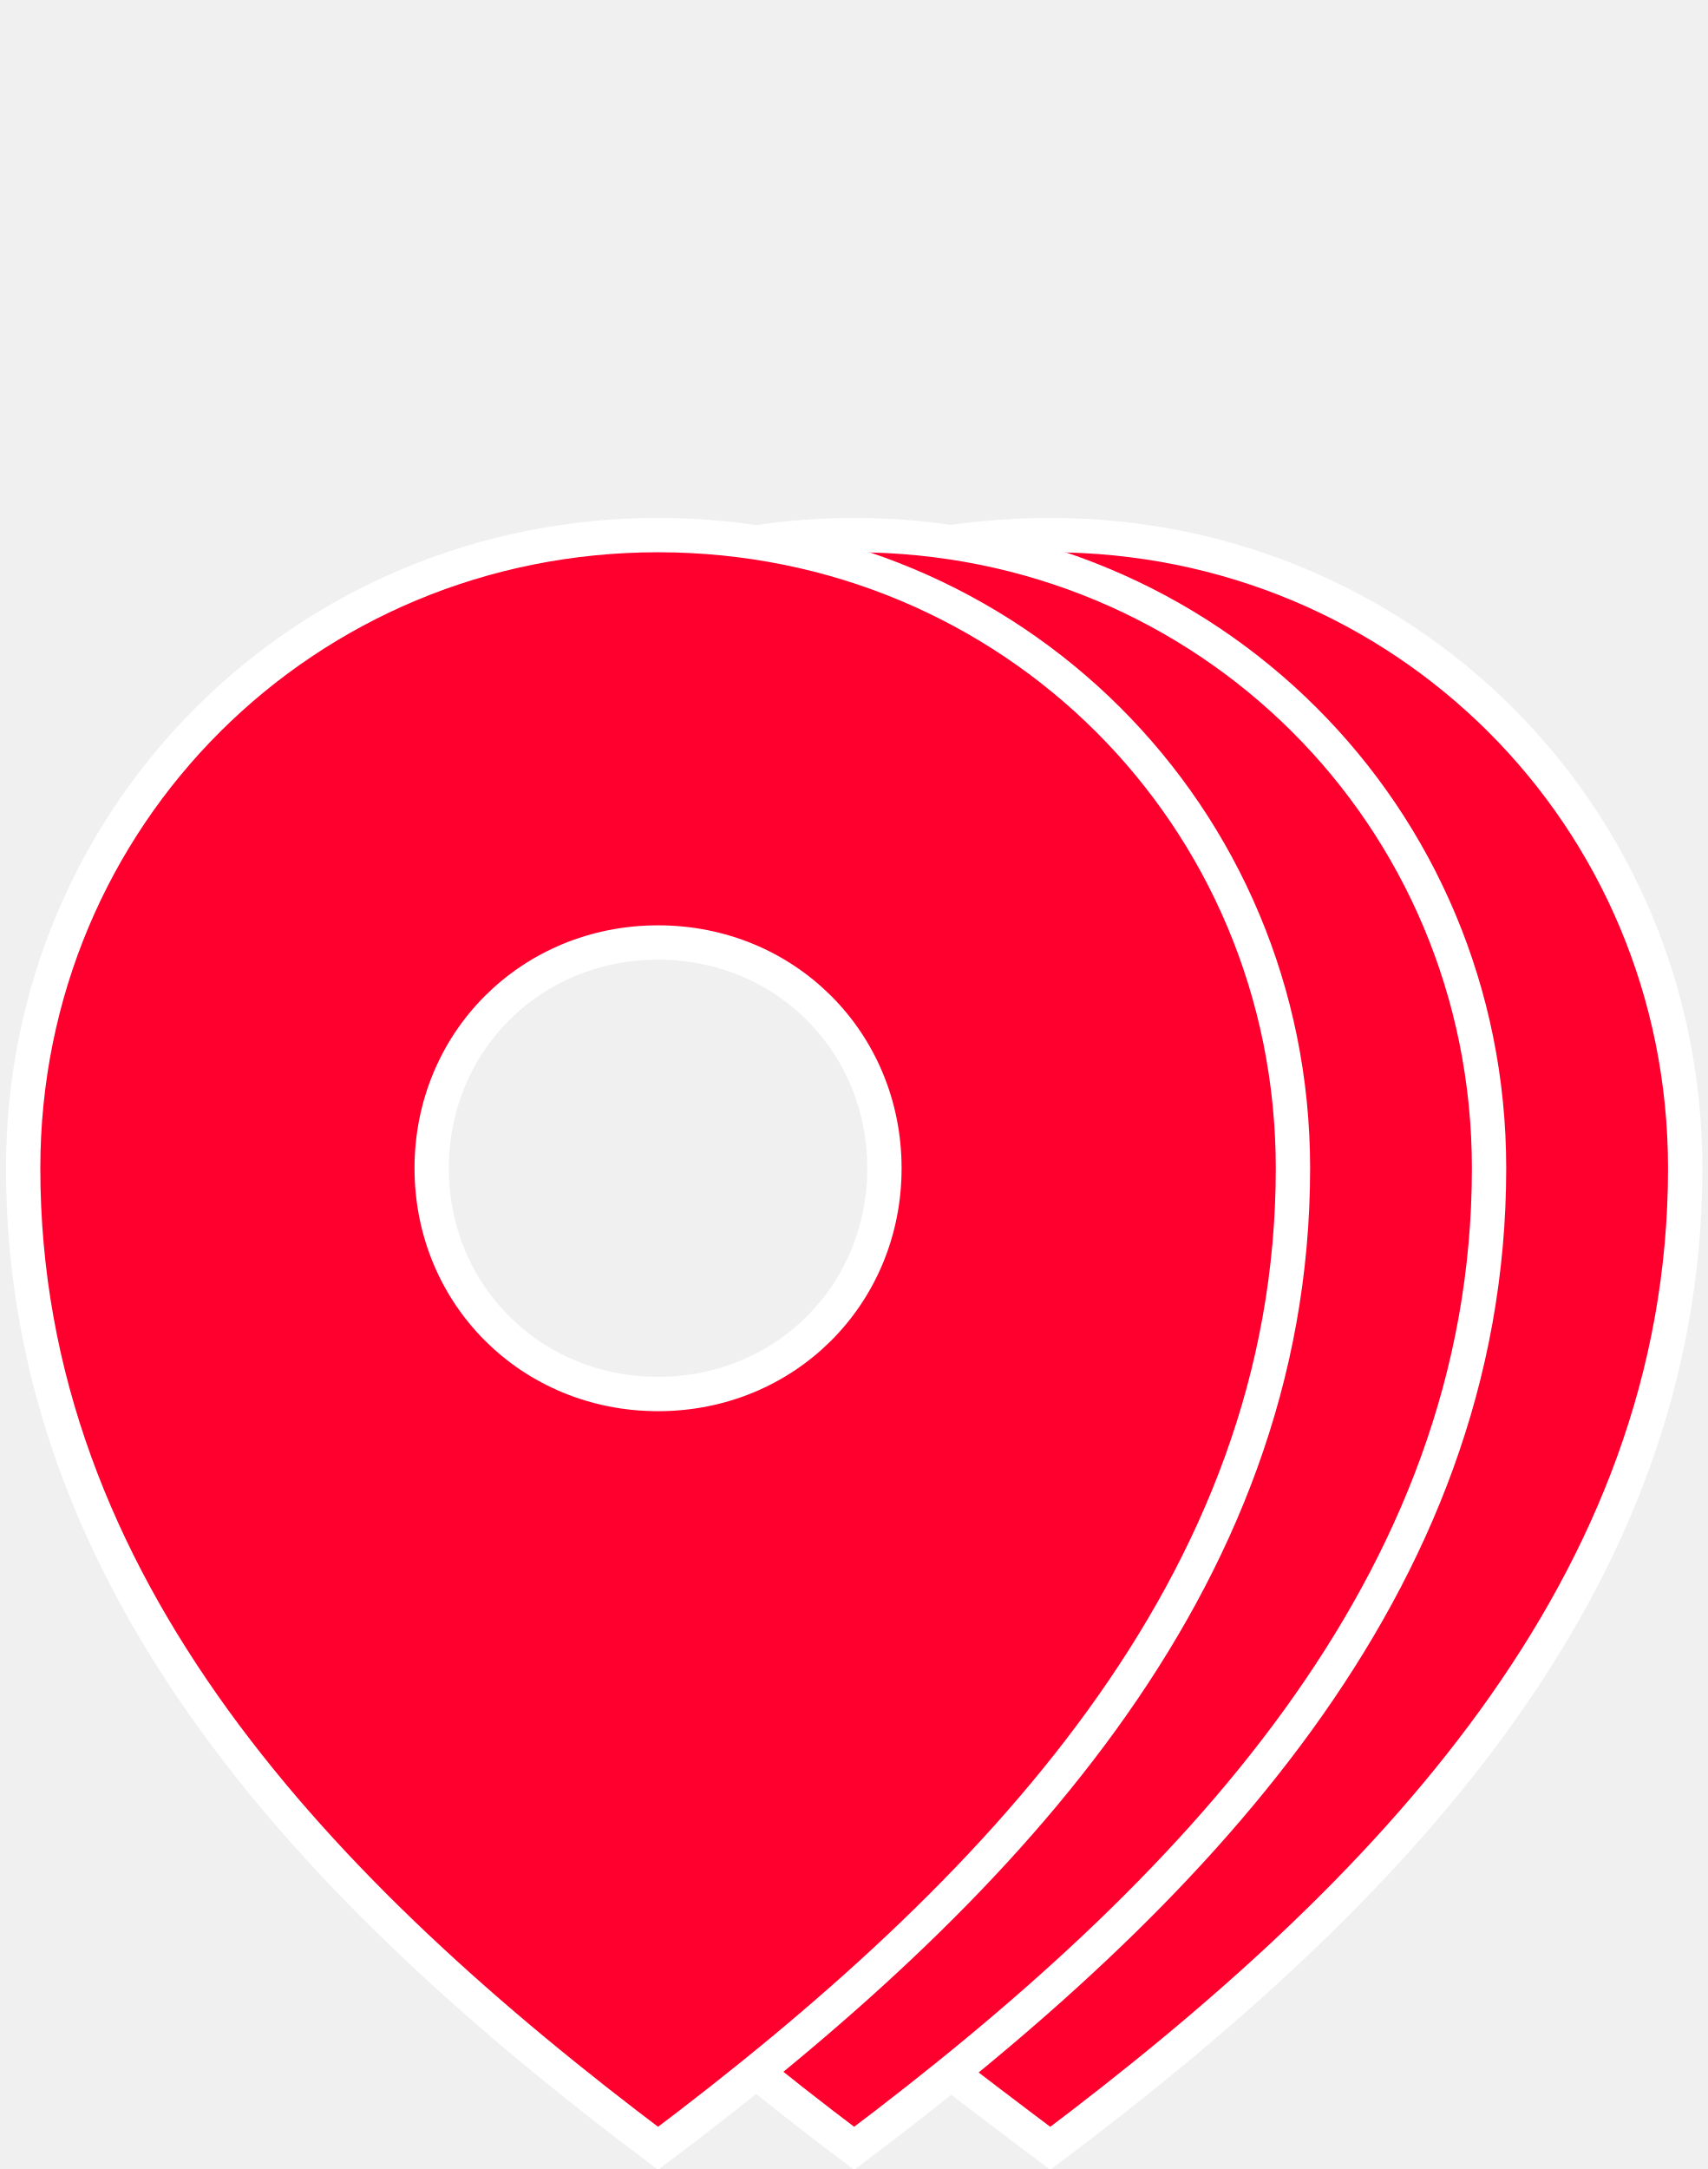
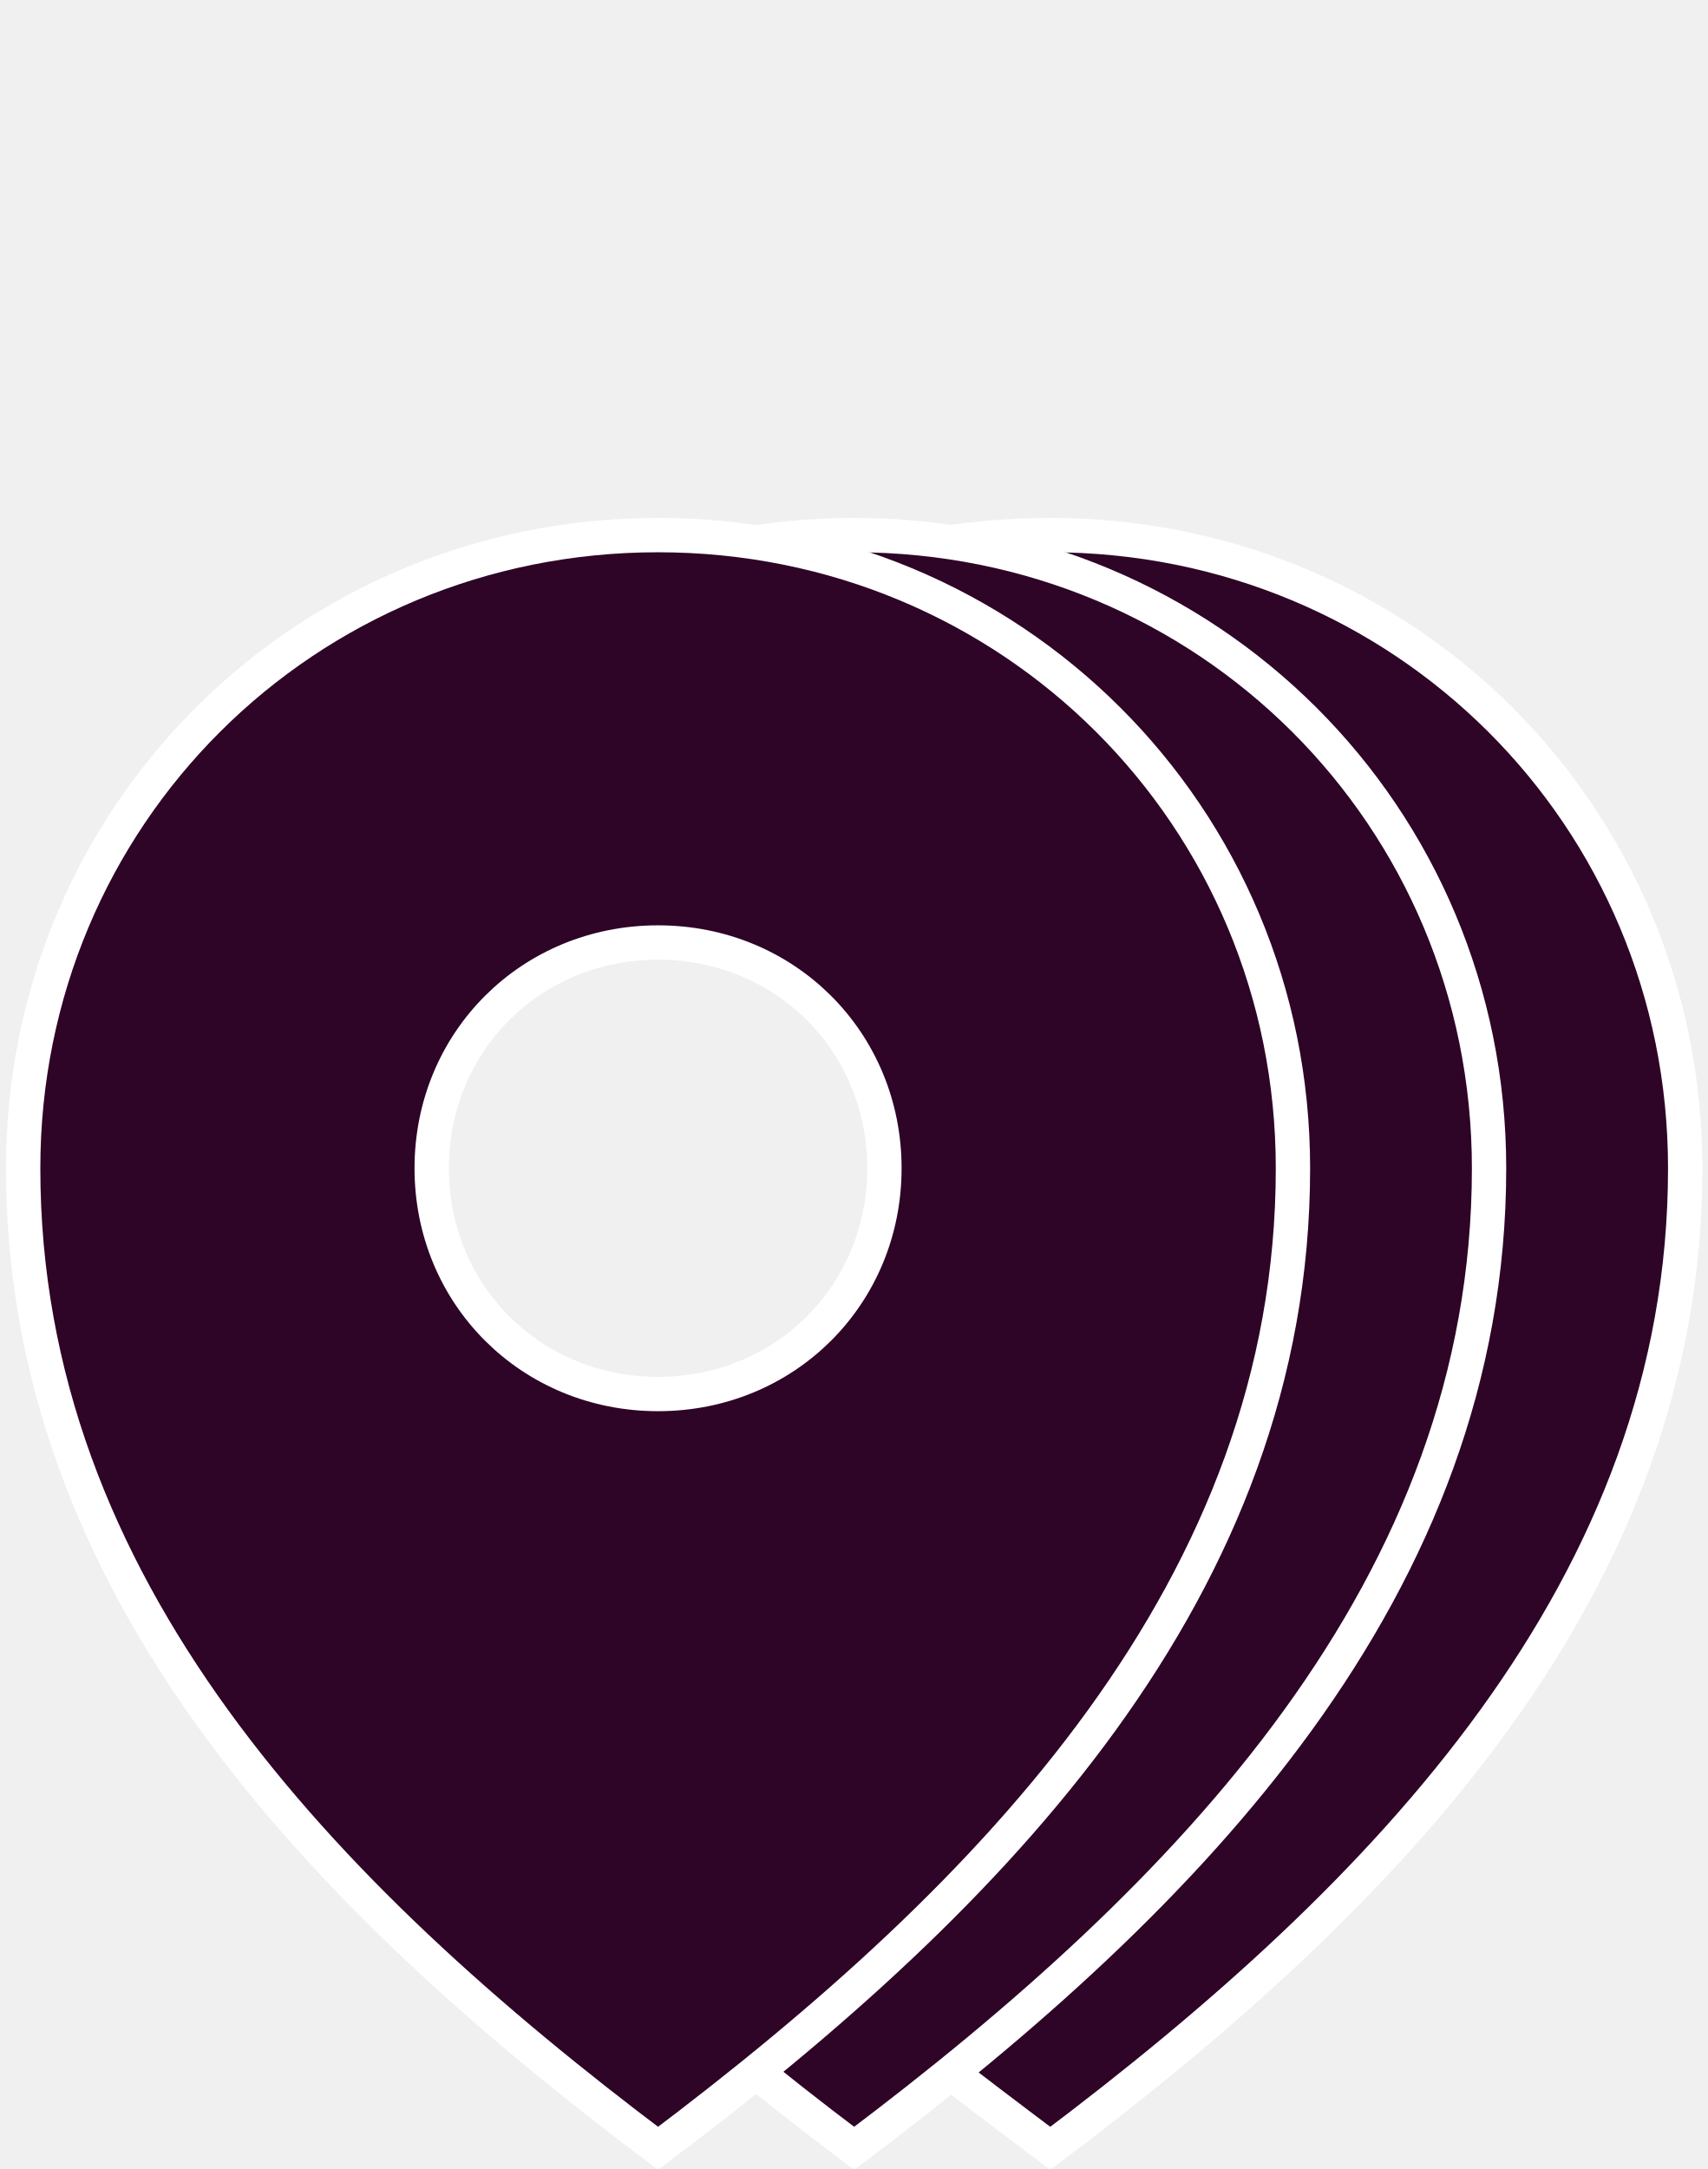
<svg xmlns="http://www.w3.org/2000/svg" viewBox="0 0 37 47" fill="none">
-   <path fill-rule="evenodd" clip-rule="evenodd" d="M22.762 11.595c-7.658 0-15.909 5.981-15.909 13.617 0 9.068 8.61 15.852 15.91 21.34 7.298-5.488 13.76-12.17 13.76-21.237 0-7.636-6.103-13.72-13.76-13.72zm0 8.828c2.586.943 4.906 2.148 4.906 4.892 0 2.745-2.445 3.66-4.906 4.892C15.035 34.073 8.29 28.58 8.29 25.836c0-2.745 4.844-8.922 14.473-5.413z" fill="#ff002e" stroke="#fff" stroke-width=".744" />
-   <path fill-rule="evenodd" clip-rule="evenodd" d="M18.512 11.595c-7.658 0-13.76 6.084-13.76 13.72 0 9.067 6.461 15.749 13.76 21.237 7.299-5.488 13.76-12.17 13.76-21.237 0-7.636-6.102-13.72-13.76-13.72zm0 8.828c2.752 0 4.906 2.148 4.906 4.892 0 2.745-2.154 4.892-4.906 4.892s-10.5 3.336-11.015-6.758c-.324-6.346 8.263-3.026 11.015-3.026z" fill="#ff002e" stroke="#fff" stroke-width=".744" />
-   <path fill-rule="evenodd" clip-rule="evenodd" d="M14.262 11.595c-7.658 0-13.76 6.084-13.76 13.72 0 9.067 6.461 15.749 13.76 21.237 7.299-5.488 13.76-12.17 13.76-21.237 0-7.636-6.102-13.72-13.76-13.72zm0 8.828c2.752 0 4.906 2.148 4.906 4.892 0 2.745-2.154 4.892-4.906 4.892s-4.906-2.147-4.906-4.892c0-2.744 2.154-4.892 4.906-4.892z" fill="#ff002e" stroke="#fff" stroke-width=".744" />
+   <path fill-rule="evenodd" clip-rule="evenodd" d="M22.762 11.595c-7.658 0-15.909 5.981-15.909 13.617 0 9.068 8.61 15.852 15.91 21.34 7.298-5.488 13.76-12.17 13.76-21.237 0-7.636-6.103-13.72-13.76-13.72zm0 8.828c2.586.943 4.906 2.148 4.906 4.892 0 2.745-2.445 3.66-4.906 4.892C15.035 34.073 8.29 28.58 8.29 25.836c0-2.745 4.844-8.922 14.473-5.413z" fill="#2E0427" stroke="#fff" stroke-width=".744" />
+   <path fill-rule="evenodd" clip-rule="evenodd" d="M18.512 11.595c-7.658 0-13.76 6.084-13.76 13.72 0 9.067 6.461 15.749 13.76 21.237 7.299-5.488 13.76-12.17 13.76-21.237 0-7.636-6.102-13.72-13.76-13.72zm0 8.828c2.752 0 4.906 2.148 4.906 4.892 0 2.745-2.154 4.892-4.906 4.892s-10.5 3.336-11.015-6.758c-.324-6.346 8.263-3.026 11.015-3.026z" fill="#2E0427" stroke="#fff" stroke-width=".744" />
+   <path fill-rule="evenodd" clip-rule="evenodd" d="M14.262 11.595c-7.658 0-13.76 6.084-13.76 13.72 0 9.067 6.461 15.749 13.76 21.237 7.299-5.488 13.76-12.17 13.76-21.237 0-7.636-6.102-13.72-13.76-13.72zm0 8.828c2.752 0 4.906 2.148 4.906 4.892 0 2.745-2.154 4.892-4.906 4.892s-4.906-2.147-4.906-4.892c0-2.744 2.154-4.892 4.906-4.892z" fill="#2E0427" stroke="#fff" stroke-width=".744" />
</svg>
